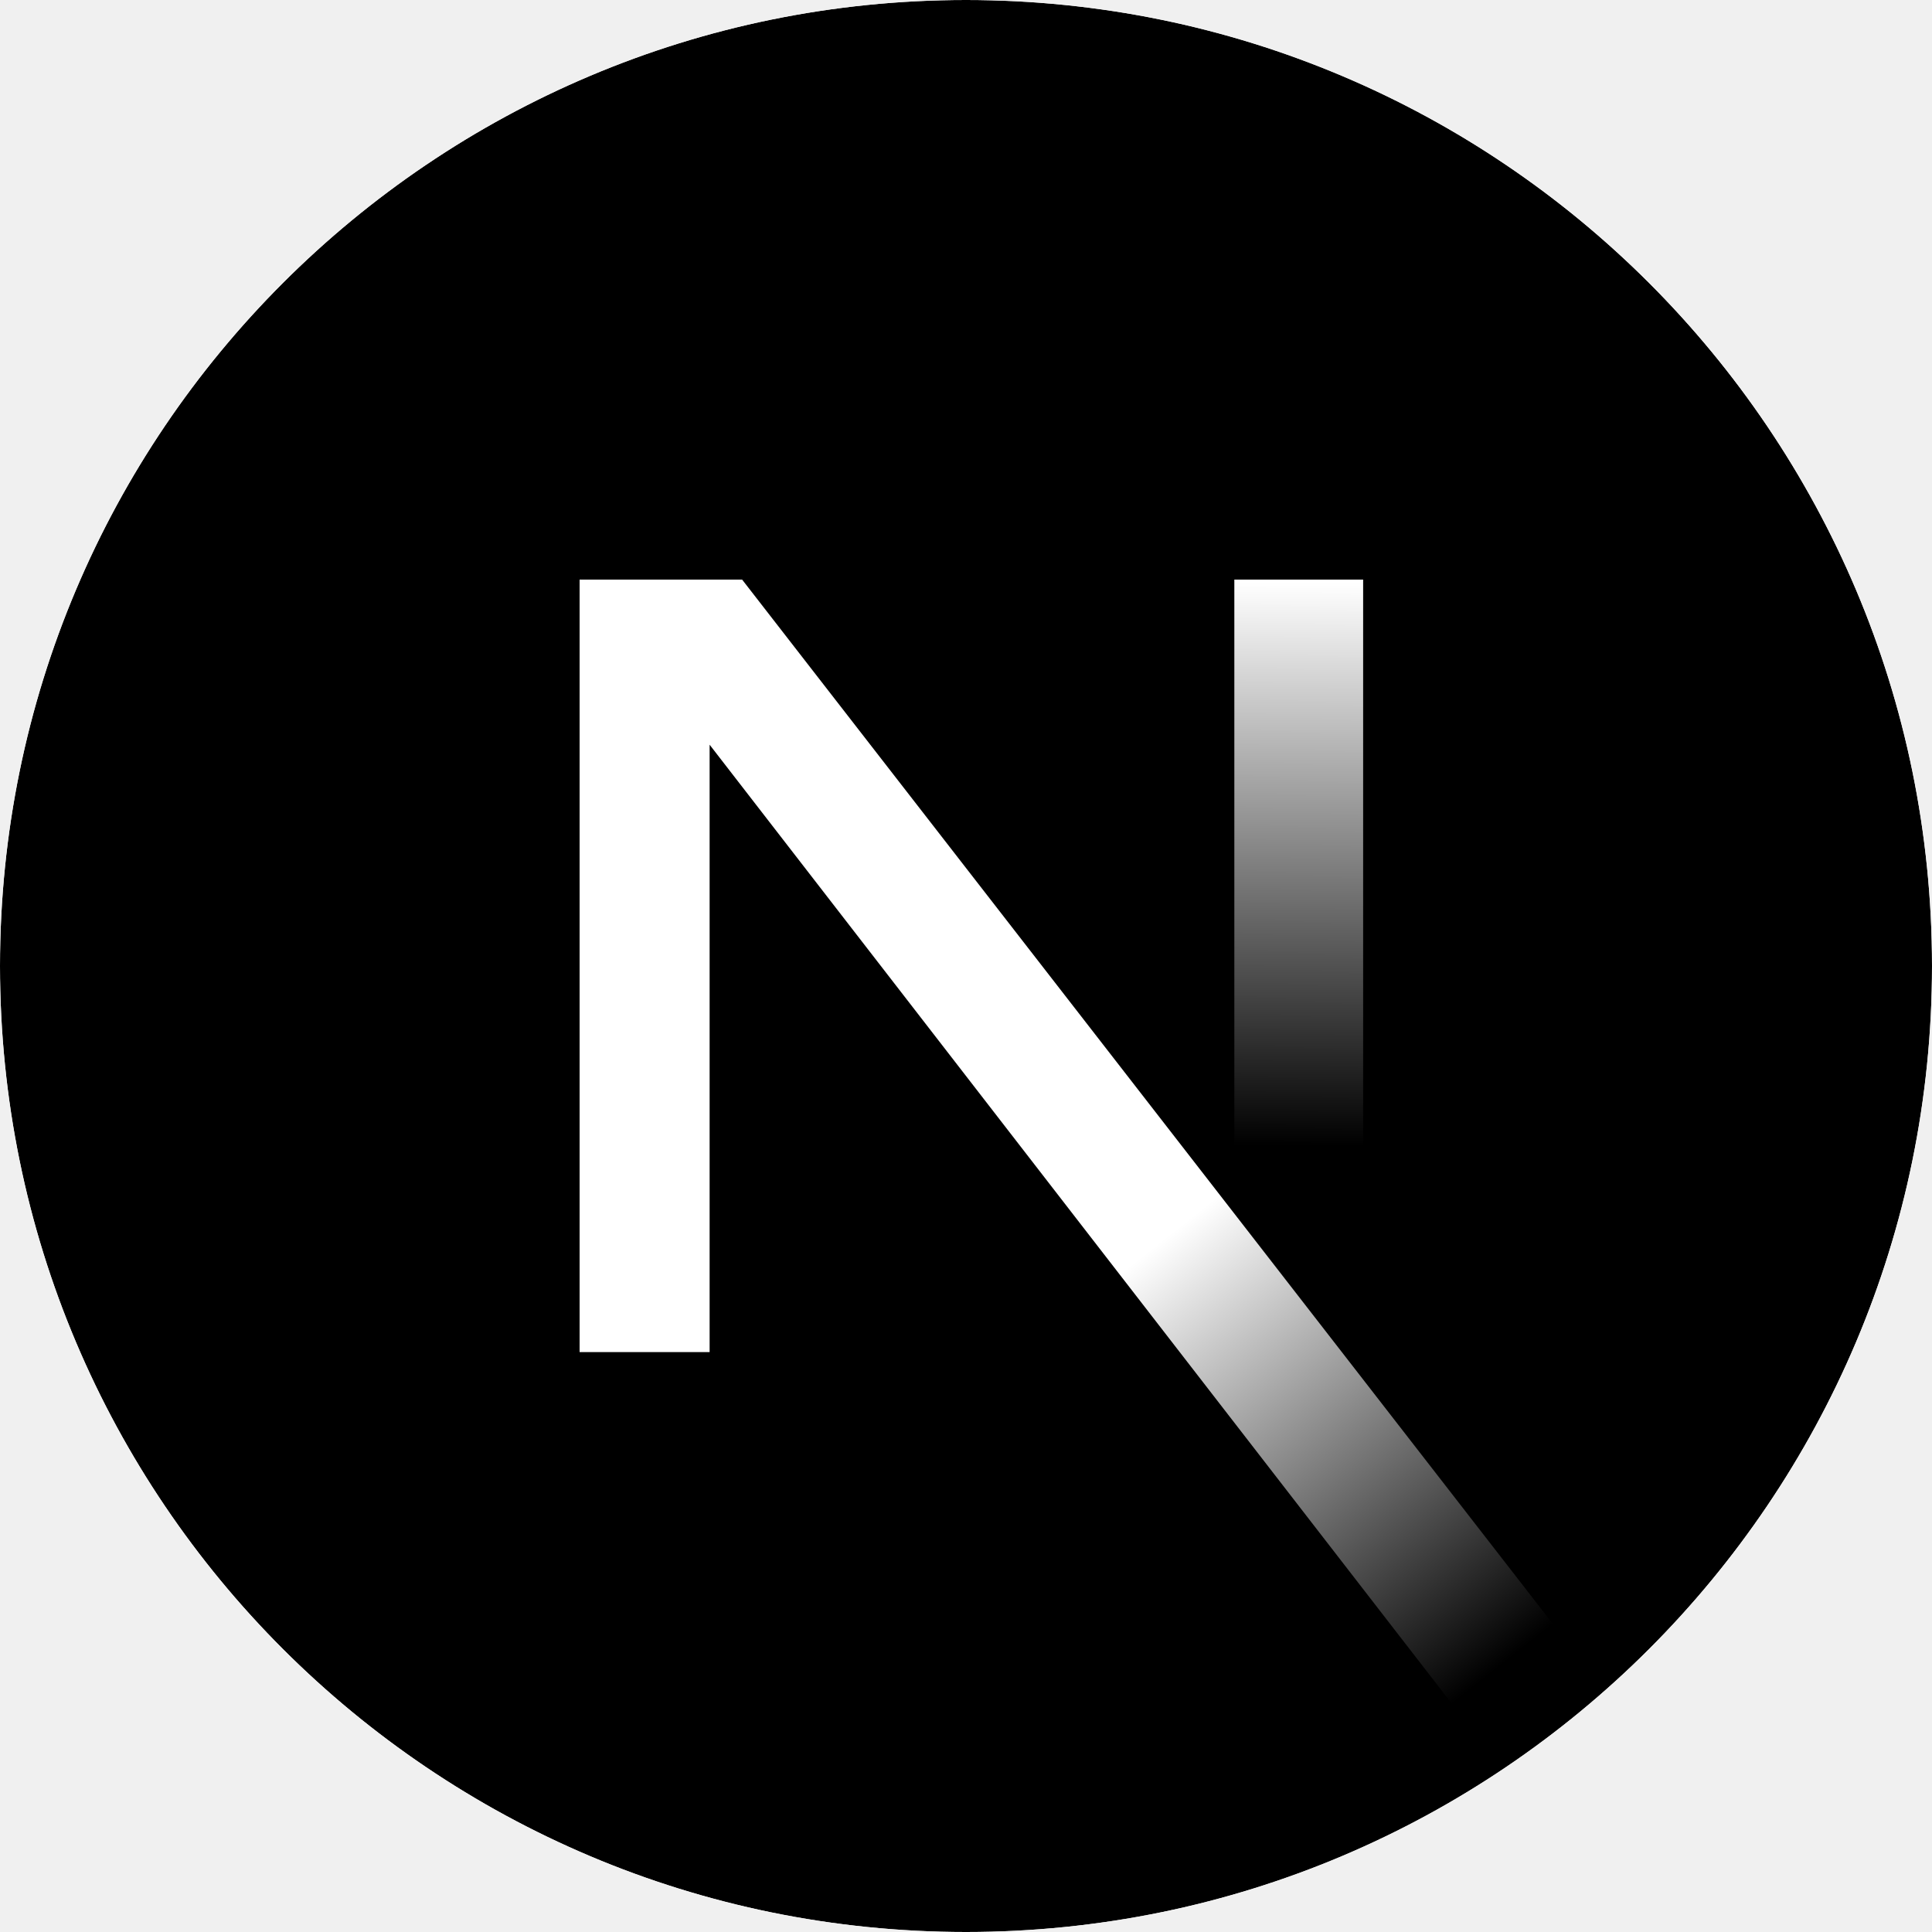
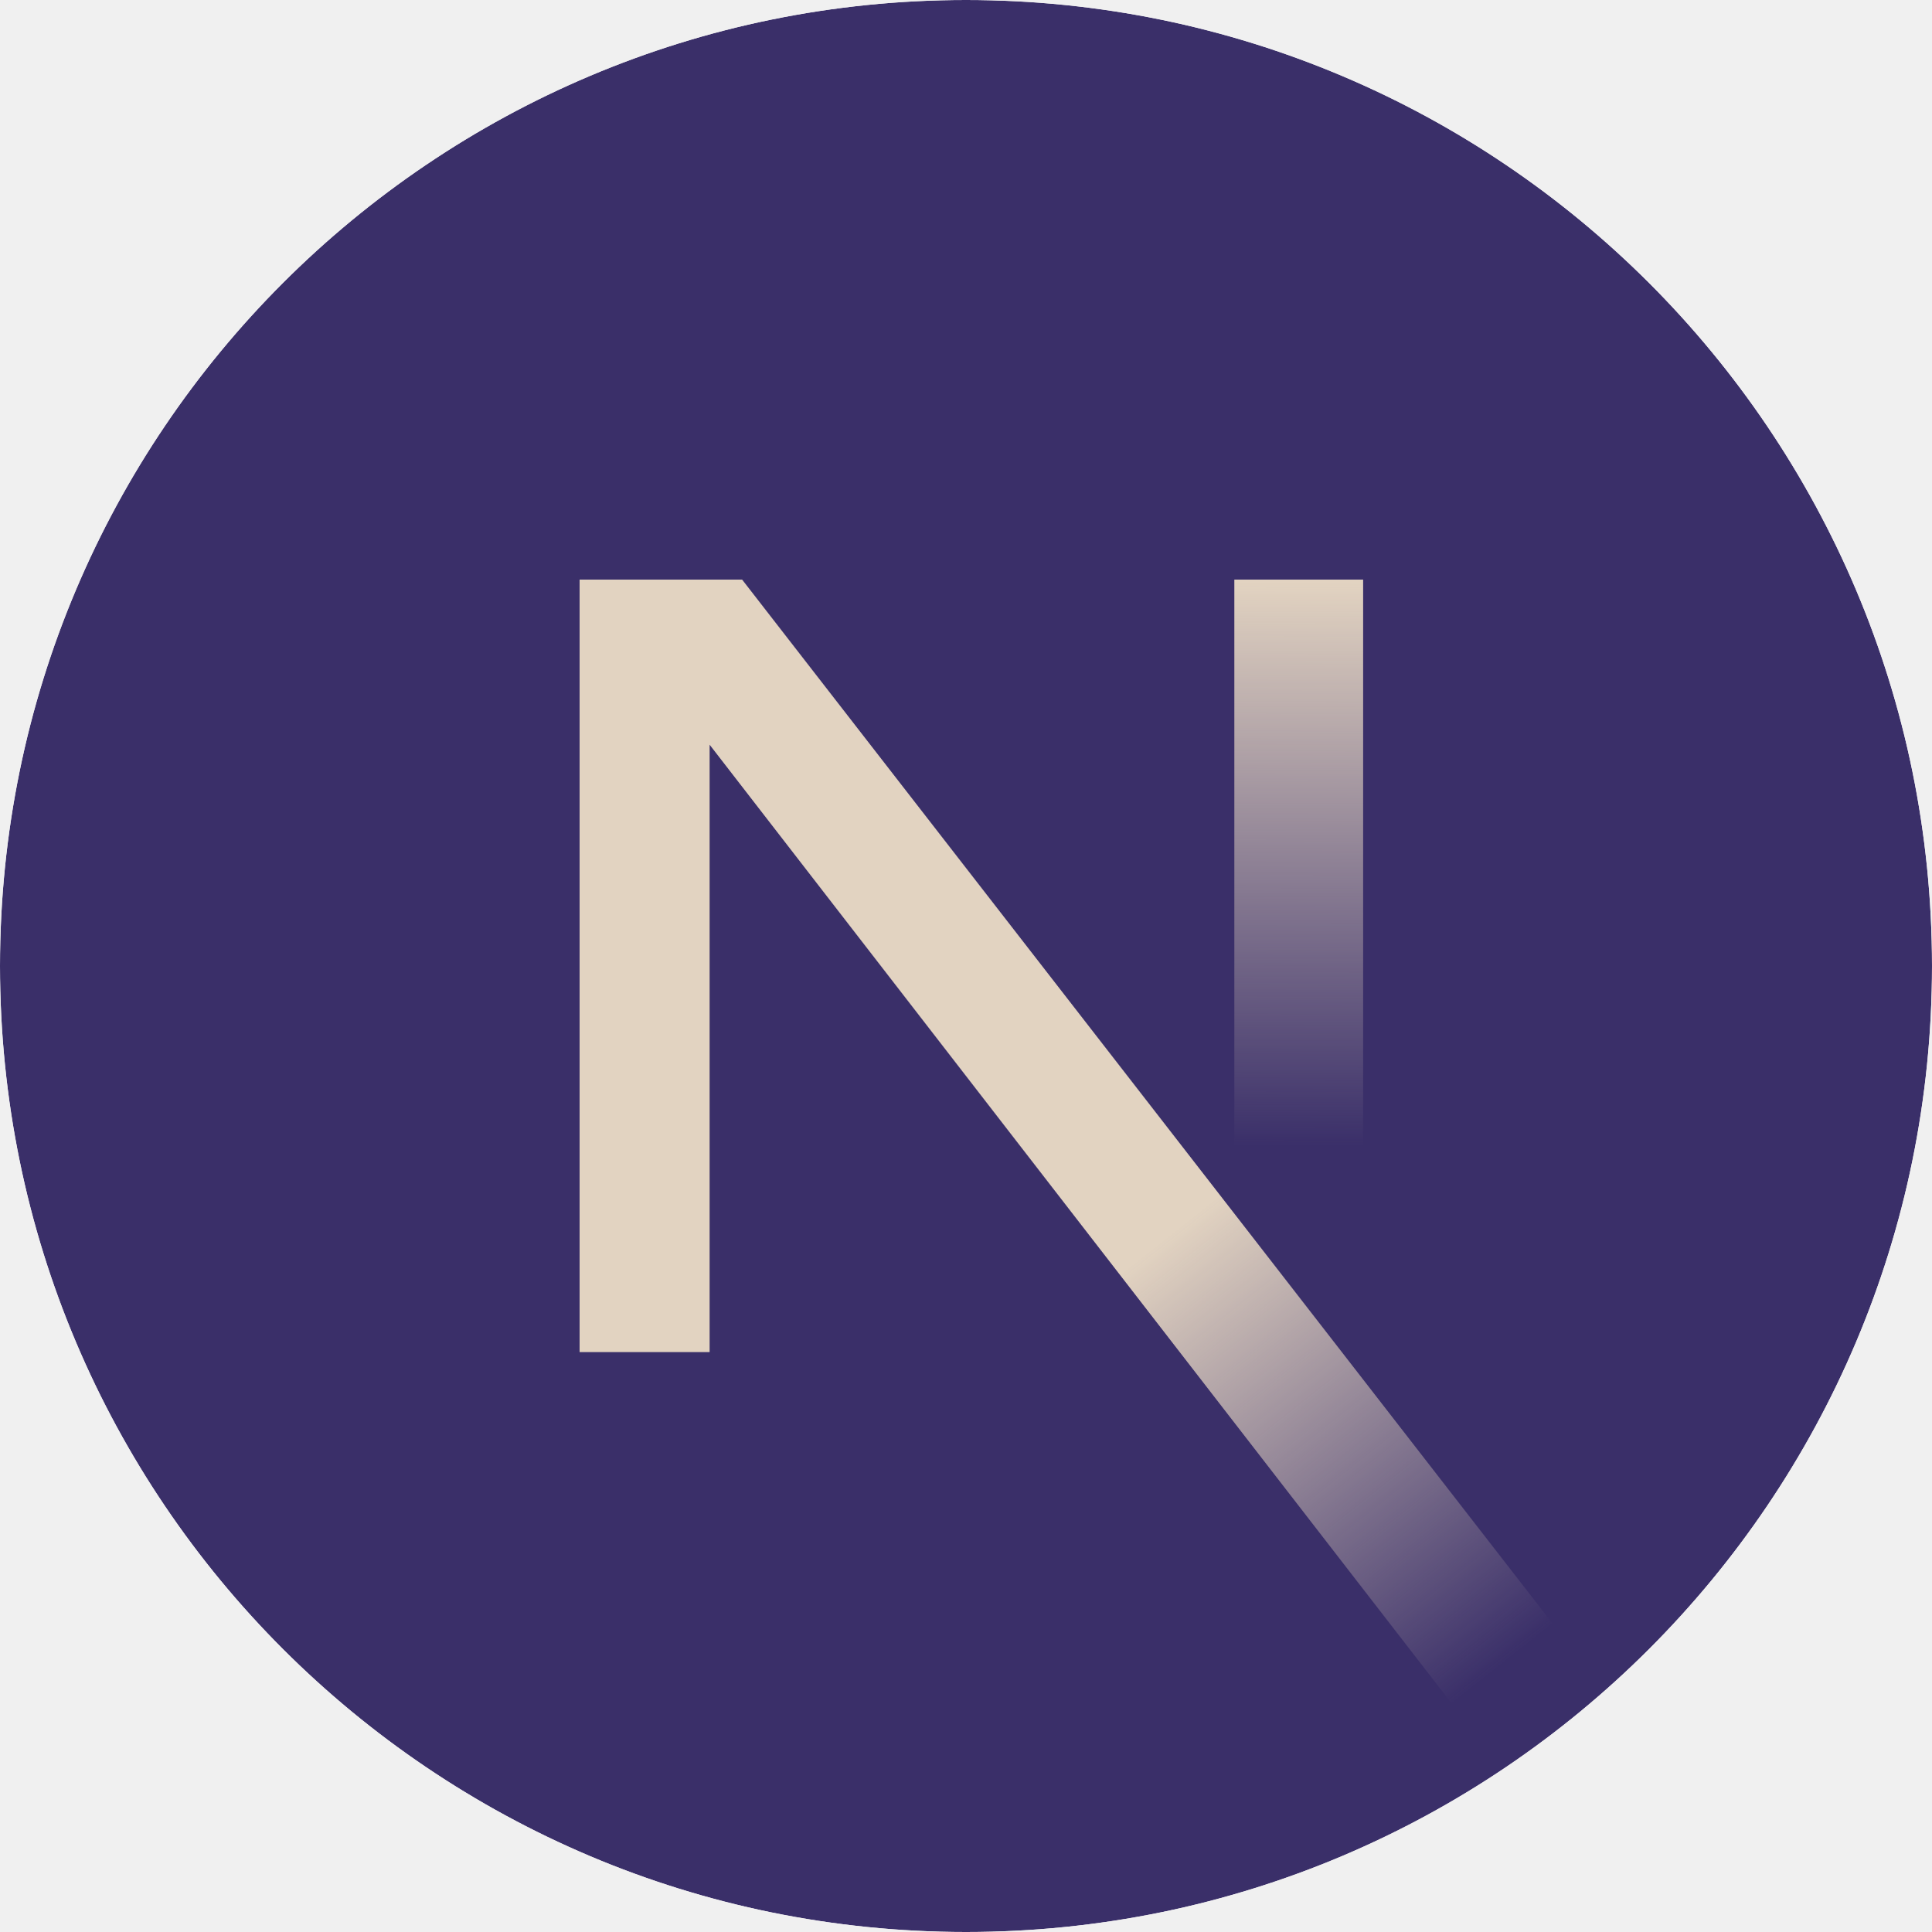
<svg xmlns="http://www.w3.org/2000/svg" xmlns:xlink="http://www.w3.org/1999/xlink" width="75px" height="75px" viewBox="0 0 256 256" version="1.1" preserveAspectRatio="xMidYMid">
  <defs>
    <circle id="path-1" cx="128" cy="128" r="128" />
    <linearGradient x1="55.633%" y1="56.385%" x2="83.228%" y2="96.08%" id="nextjsLinearGradient-3">
-       <stop stop-color="#FFFFFF" offset="0%" />
-       <stop stop-color="#FFFFFF" stop-opacity="0" offset="100%" />
+       <stop stop-color="#E2D3C1" offset="0%" />
+       <stop stop-color="#E2D3C1" stop-opacity="0" offset="100%" />
    </linearGradient>
    <linearGradient x1="50%" y1="0%" x2="49.953%" y2="73.438%" id="nextjsLinearGradient-4">
-       <stop stop-color="#FFFFFF" offset="0%" />
-       <stop stop-color="#FFFFFF" stop-opacity="0" offset="100%" />
+       <stop stop-color="#E2D3C1" offset="0%" />
+       <stop stop-color="#E2D3C1" stop-opacity="0" offset="100%" />
    </linearGradient>
  </defs>
  <g>
    <mask id="mask-2" fill="white">
      <use xlink:href="#path-1" />
    </mask>
    <g mask="url(#mask-2)">
-       <circle fill="#000000" cx="128" cy="128" r="128" />
+       <circle fill="#3A2F69" cx="128" cy="128" r="128" />
      <path d="M212.634,224.028 L98.335,76.8 L76.8,76.8 L76.8,179.157 L94.028,179.157 L94.028,98.679 L199.11,234.446 C203.851,231.273 208.368,227.79 212.634,224.028 Z" fill="url(#nextjsLinearGradient-3)" />
      <rect fill="url(#nextjsLinearGradient-4)" x="163.556" y="76.8" width="17.067" height="102.4" />
    </g>
  </g>
</svg>
